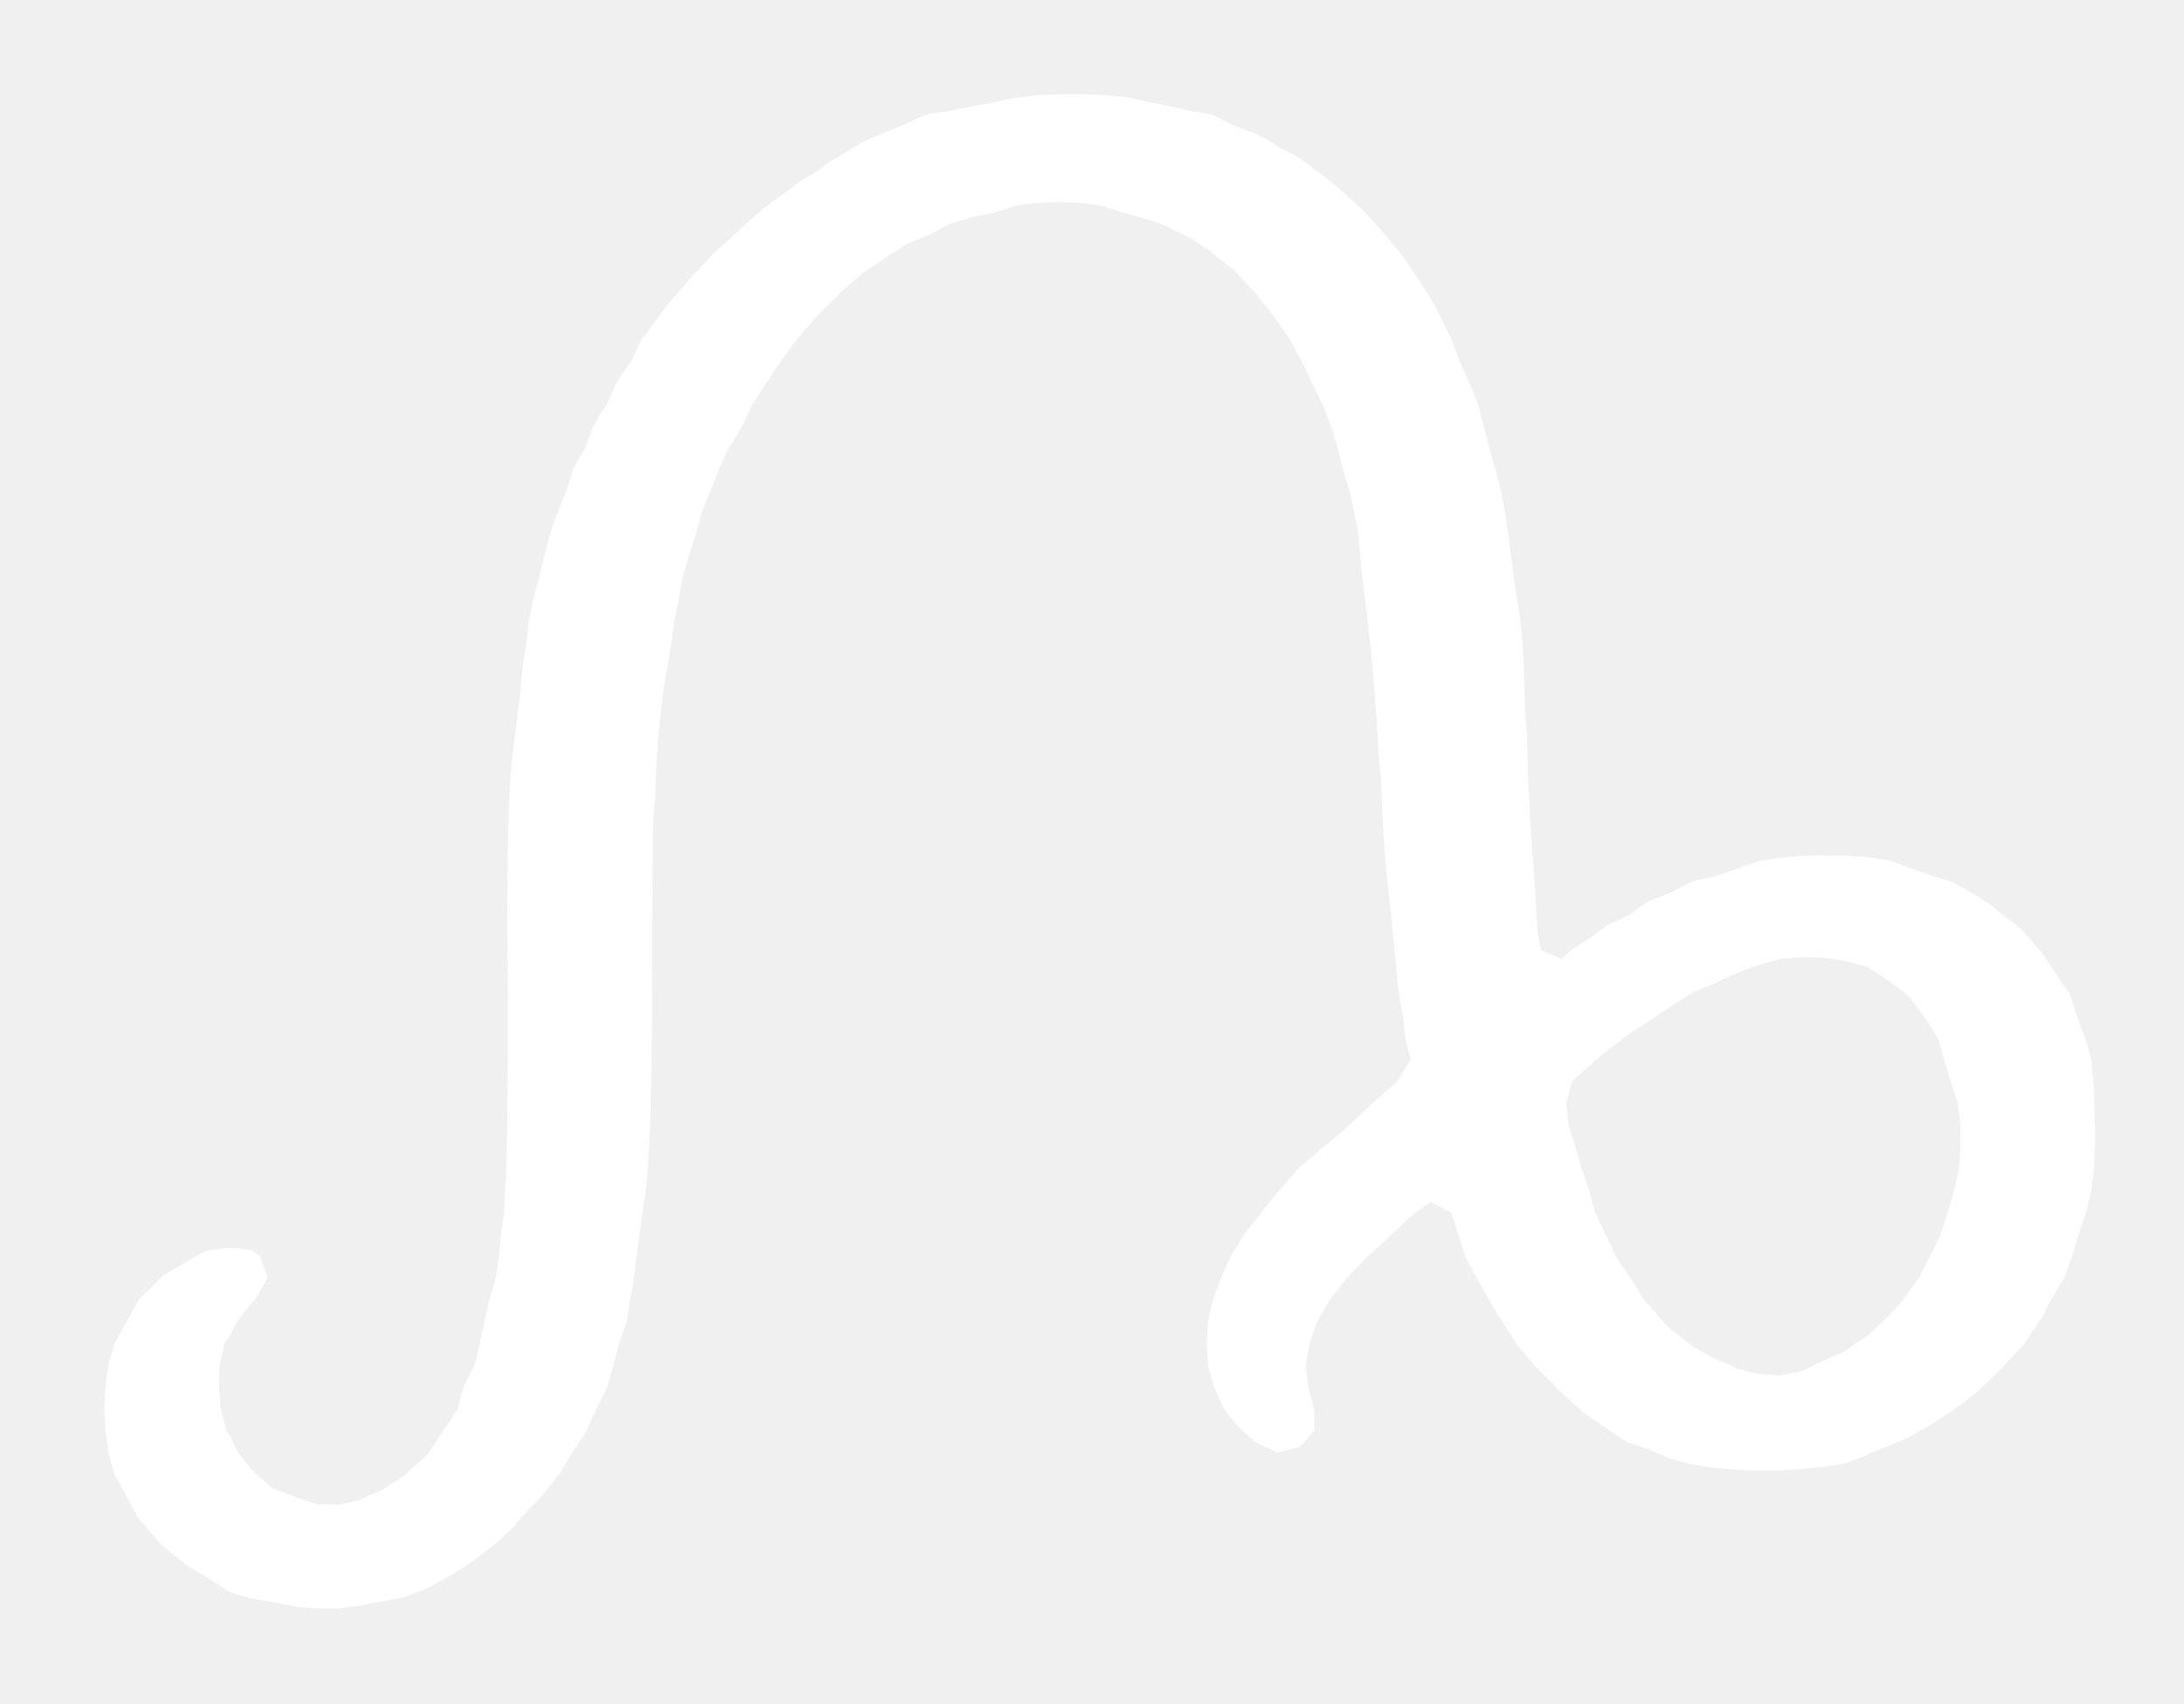
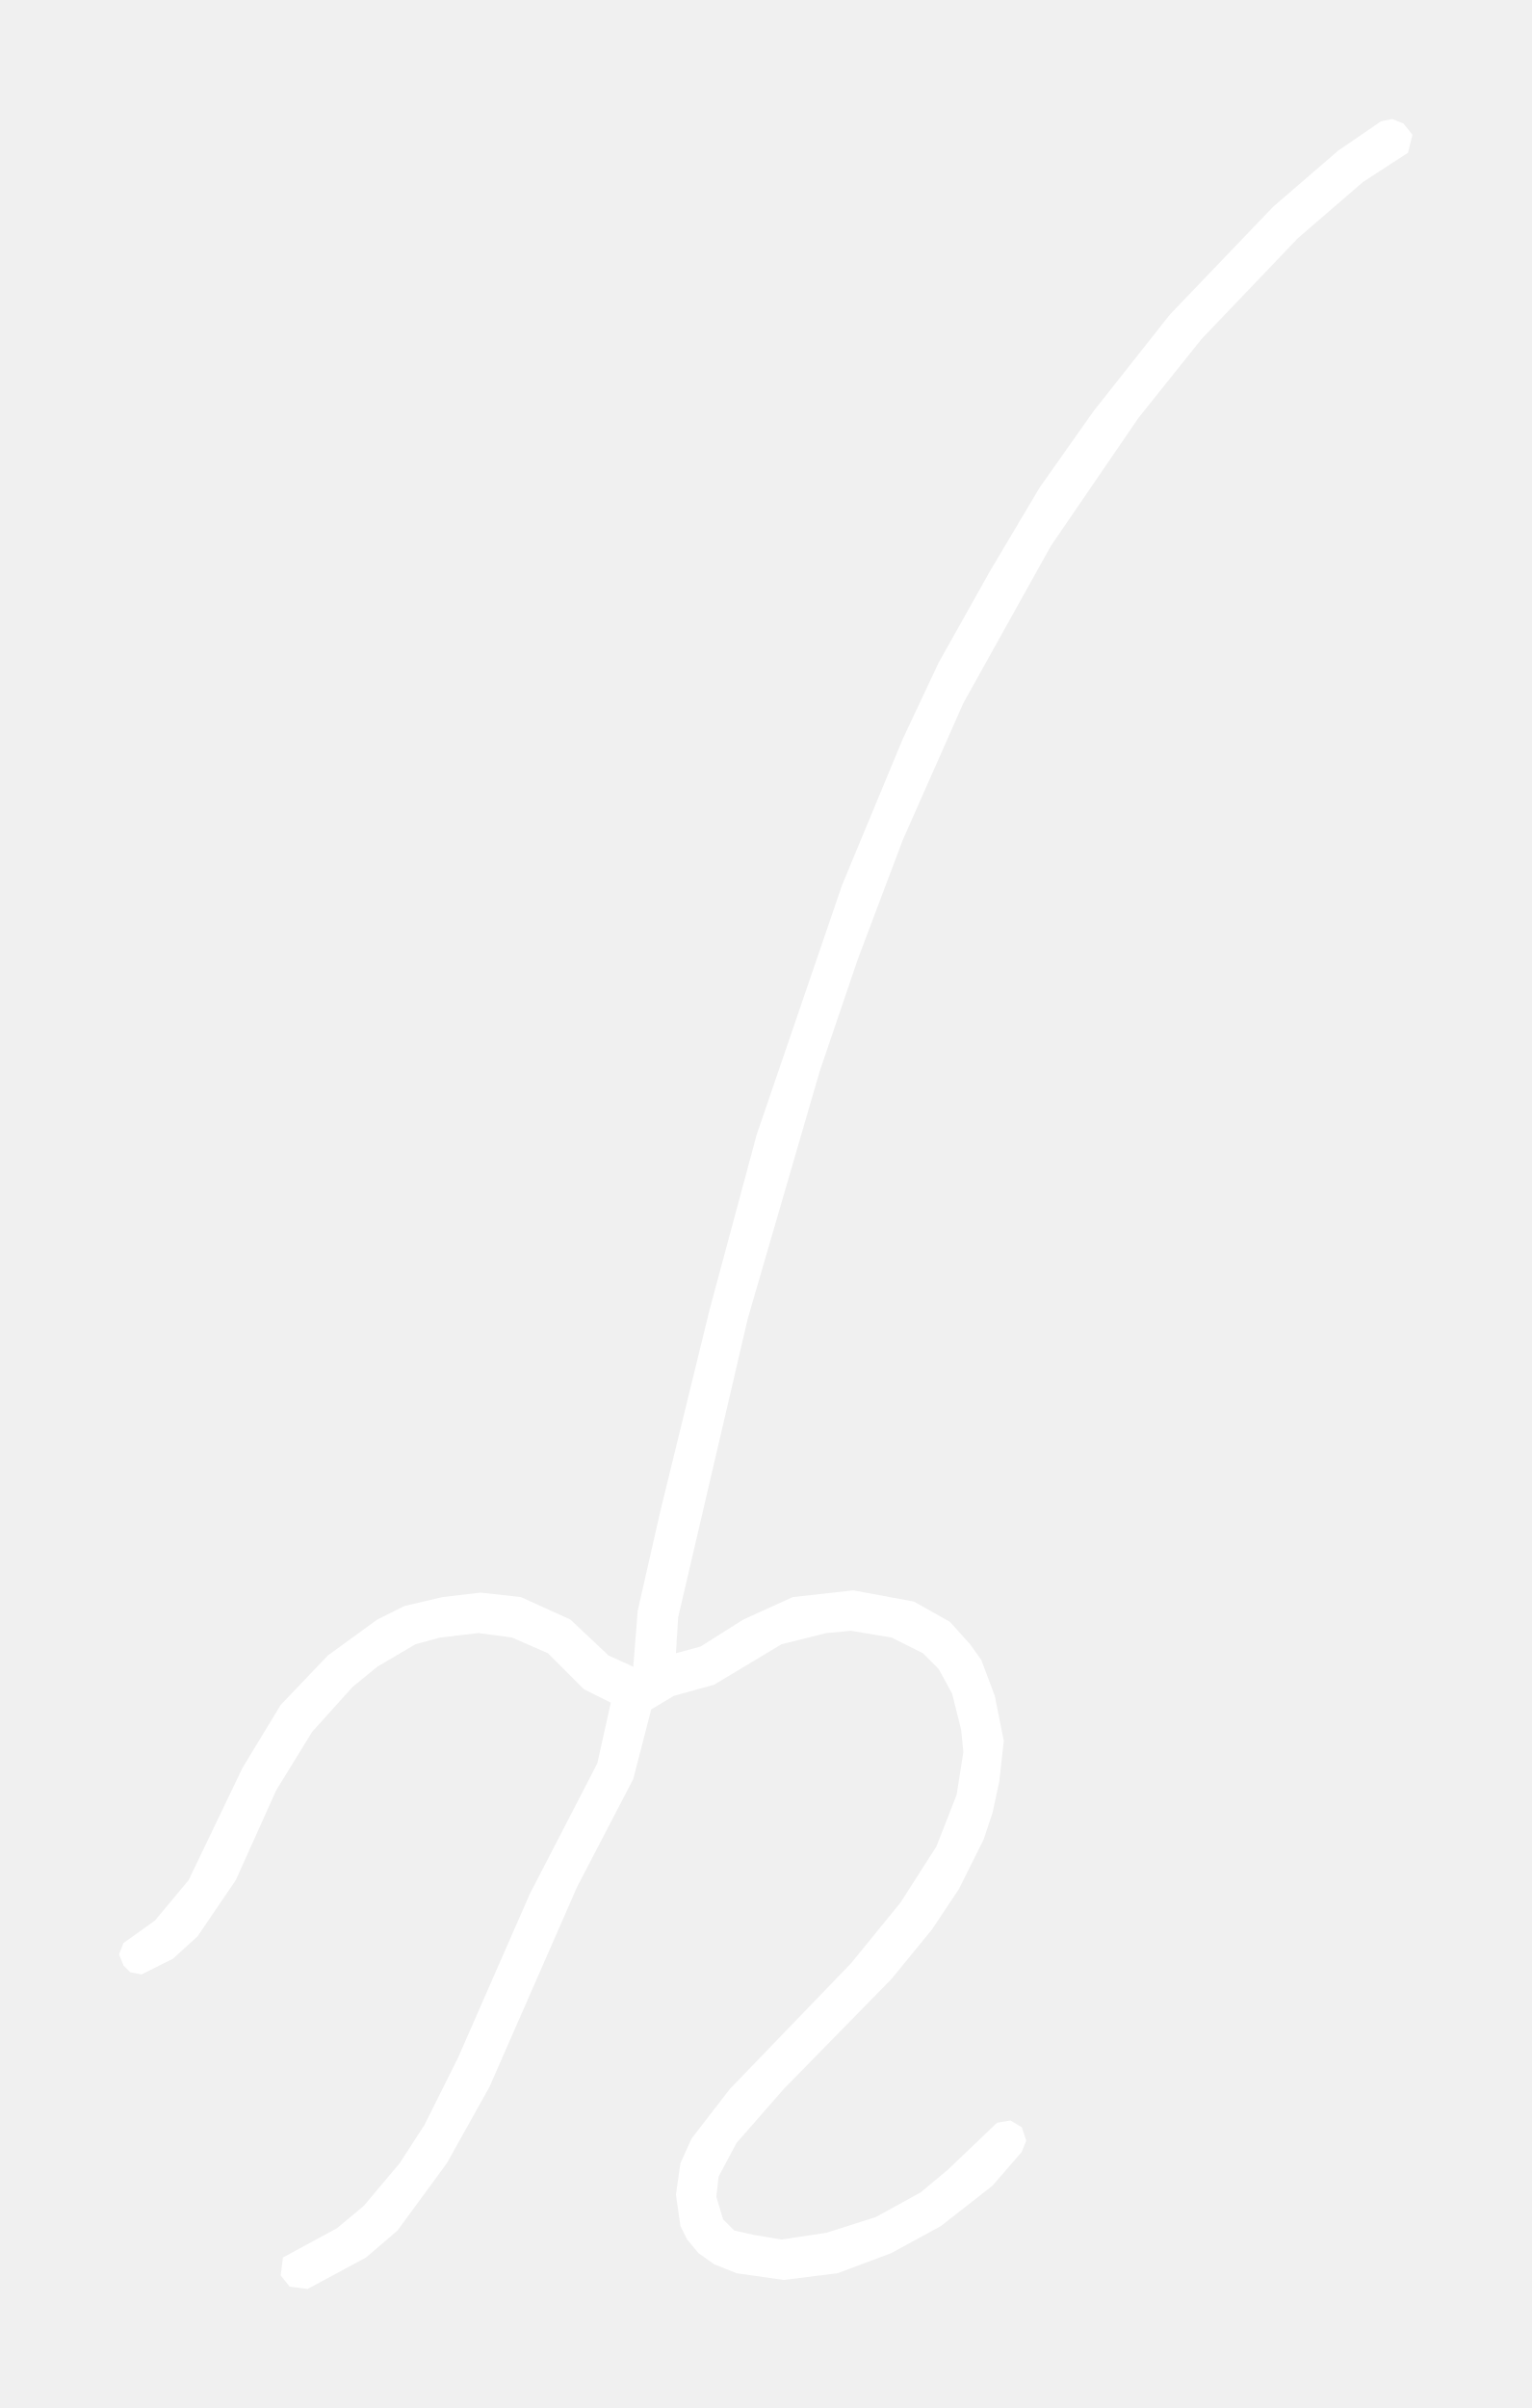
- <svg xmlns="http://www.w3.org/2000/svg" width="100" height="78" viewBox="0 0 100 78">
-   <path fill="#FFFFFF" fill-rule="evenodd" d="M46.414,4.5L46.5,4.481L47.5,4.356L48.5,4.317L49.5,4.307L50.5,4.35L51.5,4.438L51.793,4.5L52.5,4.65L53.5,4.849L54.5,5.08L55.5,5.246L56.018,5.5L56.5,5.756L57.5,6.119L58.214,6.5L58.5,6.71L59.5,7.224L59.865,7.5L60.5,7.98L61.168,8.5L61.5,8.792L62.284,9.5L62.5,9.724L63.208,10.5L63.5,10.848L64.047,11.5L64.5,12.108L64.754,12.5L65.408,13.5L65.5,13.652L65.957,14.5L66.443,15.5L66.5,15.614L66.814,16.5L67.262,17.5L67.5,18.056L67.677,18.5L67.936,19.5L68.189,20.5L68.472,21.5L68.5,21.583L68.732,22.5L68.918,23.5L69.068,24.5L69.193,25.5L69.321,26.5L69.465,27.5L69.5,27.704L69.621,28.5L69.713,29.5L69.771,30.5L69.799,31.5L69.822,32.5L69.908,33.5L69.936,34.5L69.968,35.5L70.016,36.5L70.06,37.5L70.124,38.5L70.199,39.5L70.272,40.5L70.332,41.5L70.383,42.5L70.5,43.238L70.586,43.5L71.5,43.893L71.937,43.5L72.5,43.128L73.404,42.5L73.5,42.404L74.5,41.927L75.128,41.5L75.5,41.246L76.5,40.858L77.2,40.5L77.5,40.333L78.5,40.122L79.5,39.78L80.273,39.5L80.5,39.411L81.5,39.264L82.5,39.182L83.5,39.157L84.5,39.171L85.5,39.233L86.5,39.385L86.811,39.5L87.5,39.75L88.5,40.101L89.5,40.411L89.624,40.5L90.5,41L91.25,41.5L91.5,41.712L92.5,42.488L92.512,42.5L93.395,43.5L93.5,43.615L94.082,44.5L94.5,45.116L94.767,45.5L95.092,46.5L95.463,47.5L95.5,47.592L95.759,48.5L95.85,49.5L95.901,50.5L95.923,51.5L95.923,52.5L95.875,53.5L95.759,54.5L95.519,55.5L95.5,55.545L95.174,56.5L94.881,57.5L94.512,58.5L94.5,58.512L93.915,59.5L93.5,60.315L93.356,60.5L92.703,61.5L92.5,61.703L91.78,62.5L91.5,62.78L90.746,63.5L90.5,63.746L89.504,64.5L89.5,64.504L88.5,65.151L87.897,65.5L87.5,65.741L86.5,66.183L85.684,66.5L85.5,66.589L84.5,66.98L83.5,67.143L82.5,67.246L81.5,67.312L80.5,67.323L79.5,67.277L78.5,67.193L77.5,67.039L76.5,66.78L75.831,66.5L75.5,66.339L74.5,66.017L73.715,65.5L73.5,65.339L72.5,64.661L72.339,64.5L71.5,63.759L71.241,63.5L70.5,62.746L70.254,62.5L69.5,61.589L69.411,61.5L68.793,60.5L68.5,60.054L68.193,59.5L67.622,58.5L67.5,58.284L67.088,57.5L66.769,56.5L66.5,55.65L66.424,55.5L65.5,55.008L64.832,55.5L64.5,55.763L63.723,56.5L63.5,56.723L62.633,57.5L62.5,57.633L61.667,58.5L61.5,58.712L60.886,59.5L60.5,60.176L60.303,60.5L59.961,61.5L59.784,62.5L59.902,63.5L60.17,64.5L60.187,65.5L59.5,66.243L58.5,66.481L57.5,66.034L56.897,65.5L56.5,65.071L56.045,64.5L55.596,63.5L55.5,63.202L55.312,62.5L55.259,61.5L55.312,60.5L55.5,59.657L55.542,59.5L55.917,58.5L56.35,57.5L56.5,57.261L56.974,56.5L57.5,55.821L57.753,55.5L58.5,54.564L58.559,54.5L59.438,53.5L59.5,53.438L60.5,52.583L60.588,52.5L61.5,51.767L61.78,51.5L62.5,50.823L62.842,50.5L63.5,49.923L63.982,49.5L64.5,48.645L64.589,48.5L64.5,48.162L64.339,47.5L64.233,46.5L64.054,45.5L63.944,44.5L63.854,43.5L63.755,42.5L63.655,41.5L63.541,40.5L63.5,40.077L63.444,39.5L63.367,38.5L63.307,37.5L63.259,36.5L63.22,35.5L63.117,34.5L63.063,33.5L63,32.5L62.923,31.5L62.834,30.5L62.743,29.5L62.636,28.5L62.519,27.5L62.5,27.368L62.385,26.5L62.287,25.5L62.208,24.5L62.013,23.5L61.801,22.5L61.5,21.532L61.488,21.5L61.246,20.5L60.94,19.5L60.55,18.5L60.5,18.411L60.06,17.5L59.594,16.5L59.5,16.351L59.03,15.5L58.5,14.733L58.339,14.5L57.552,13.5L57.5,13.444L56.643,12.5L56.5,12.361L55.5,11.583L55.417,11.5L54.5,10.887L53.679,10.5L53.5,10.379L52.5,10.034L51.5,9.759L50.676,9.5L50.5,9.431L49.5,9.287L48.5,9.25L47.5,9.282L46.5,9.411L46.264,9.5L45.5,9.741L44.5,9.938L43.5,10.246L43.022,10.5L42.5,10.771L41.5,11.184L41.02,11.5L40.5,11.832L39.504,12.5L39.5,12.504L38.5,13.367L38.365,13.5L37.5,14.371L37.371,14.5L36.519,15.5L36.5,15.519L35.784,16.5L35.5,16.917L35.097,17.5L34.5,18.441L34.452,18.5L33.992,19.5L33.5,20.321L33.367,20.5L32.91,21.5L32.519,22.5L32.5,22.534L32.12,23.5L31.843,24.5L31.519,25.5L31.5,25.553L31.237,26.5L31.068,27.5L30.866,28.5L30.727,29.5L30.569,30.5L30.5,30.865L30.385,31.5L30.268,32.5L30.162,33.5L30.082,34.5L30.035,35.5L30,36.5L29.91,37.5L29.896,38.5L29.884,39.5L29.875,40.5L29.872,41.5L29.866,42.5L29.866,43.5L29.863,44.5L29.859,45.5L29.856,46.5L29.849,47.5L29.836,48.5L29.818,49.5L29.796,50.5L29.767,51.5L29.718,52.5L29.661,53.5L29.562,54.5L29.5,54.947L29.424,55.5L29.282,56.5L29.146,57.5L29.027,58.5L28.846,59.5L28.698,60.5L28.5,61.062L28.339,61.5L28.089,62.5L27.803,63.5L27.5,64.124L27.292,64.5L26.849,65.5L26.5,66.052L26.195,66.5L25.608,67.5L25.5,67.608L24.792,68.5L24.5,68.792L23.832,69.5L23.5,69.91L22.886,70.5L22.5,70.811L21.589,71.5L21.5,71.589L20.5,72.189L19.92,72.5L19.5,72.737L18.5,73.112L17.5,73.302L16.5,73.496L16.474,73.5L15.5,73.627L14.5,73.621L13.5,73.541L13.317,73.5L12.5,73.339L11.5,73.169L10.5,72.878L9.947,72.5L9.5,72.223L8.5,71.627L8.373,71.5L7.5,70.811L7.189,70.5L6.5,69.672L6.328,69.5L5.799,68.5L5.5,67.958L5.246,67.5L4.965,66.5L4.829,65.5L4.78,64.5L4.825,63.5L4.952,62.5L5.25,61.5L5.5,61.048L5.796,60.5L6.35,59.5L6.5,59.35L7.367,58.5L7.5,58.367L8.5,57.785L8.972,57.5L9.5,57.229L10.5,57.113L11.5,57.208L11.901,57.5L12.254,58.5L11.672,59.5L11.5,59.672L10.859,60.5L10.5,61.181L10.28,61.5L10.053,62.5L10.032,63.5L10.11,64.5L10.363,65.5L10.5,65.682L10.907,66.5L11.5,67.241L11.759,67.5L12.5,68.141L13.466,68.5L13.5,68.521L14.5,68.856L15.5,68.884L16.5,68.66L16.779,68.5L17.5,68.197L18.5,67.556L18.558,67.5L19.5,66.641L19.633,66.5L20.287,65.5L20.5,65.203L20.938,64.5L21.229,63.5L21.5,62.921L21.727,62.5L21.971,61.5L22.175,60.5L22.411,59.5L22.5,59.202L22.702,58.5L22.852,57.5L22.939,56.5L23.088,55.5L23.125,54.5L23.175,53.5L23.208,52.5L23.229,51.5L23.233,50.5L23.241,49.5L23.25,48.5L23.25,47.5L23.25,46.5L23.25,45.5L23.246,44.5L23.237,43.5L23.233,42.5L23.229,41.5L23.237,40.5L23.241,39.5L23.254,38.5L23.277,37.5L23.323,36.5L23.385,35.5L23.473,34.5L23.5,34.294L23.603,33.5L23.721,32.5L23.844,31.5L23.931,30.5L24.096,29.5L24.201,28.5L24.398,27.5L24.5,27.128L24.671,26.5L24.912,25.5L25.168,24.5L25.5,23.538L25.52,23.5L25.918,22.5L26.237,21.5L26.5,21L26.792,20.5L27.171,19.5L27.5,18.927L27.8,18.5L28.229,17.5L28.5,17.107L28.92,16.5L29.392,15.5L29.5,15.392L30.154,14.5L30.5,14.034L30.953,13.5L31.5,12.855L31.834,12.5L32.5,11.788L32.788,11.5L33.5,10.847L33.866,10.5L34.5,9.944L35.01,9.5L35.5,9.137L36.379,8.5L36.5,8.379L37.5,7.777L37.843,7.5L38.5,7.104L39.496,6.5L39.5,6.496L40.5,6.069L41.5,5.664L41.818,5.5L42.5,5.216L43.5,5.074L44.5,4.875L45.5,4.684ZM80.5,44.182L79.599,44.5L79.5,44.548L78.5,45.022L77.5,45.431L77.414,45.5L76.5,46.064L75.857,46.5L75.5,46.754L74.5,47.379L74.365,47.5L73.5,48.17L73.095,48.5L72.5,49.029L71.989,49.5L71.718,50.5L71.822,51.5L72.134,52.5L72.419,53.5L72.5,53.691L72.759,54.5L73.038,55.5L73.5,56.467L73.519,56.5L73.978,57.5L74.5,58.282L74.656,58.5L75.281,59.5L75.5,59.744L76.154,60.5L76.5,60.853L77.344,61.5L77.5,61.632L78.5,62.189L79.257,62.5L79.5,62.643L80.5,62.885L81.5,62.961L82.5,62.766L83.027,62.5L83.5,62.287L84.5,61.839L84.945,61.5L85.5,61.161L86.22,60.5L86.5,60.22L87.141,59.5L87.5,58.97L87.857,58.5L88.367,57.5L88.5,57.268L88.85,56.5L89.182,55.5L89.473,54.5L89.5,54.4L89.698,53.5L89.767,52.5L89.759,51.5L89.638,50.5L89.5,50.073L89.323,49.5L89.019,48.5L88.723,47.5L88.5,47.156L88.079,46.5L87.5,45.73L87.27,45.5L86.5,44.899L85.871,44.5L85.5,44.264L84.5,43.989L83.5,43.836L82.5,43.822L81.5,43.904Z" />
+ <svg xmlns="http://www.w3.org/2000/svg" viewBox="0 0 682 1072" width="682" height="1072">
+   <g transform="translate(-363 1009) scale(1 -1)">
+     <path d="M988 954 983 956 978 955 959 942 930 917 884 869 850 826 826 792 804 755 781 714 765 680 738 615 700 504 679 426 657 336 647 292 645 267 634 272 617 288 595 298 577 300 560 298 543 294 531 288 509 272 488 250 471 222 447 172 432 154 418 144 416 139 418 134 421 131 426 130 440 137 451 147 468 172 486 212 502 238 520 258 531 267 548 277 559 280 576 282 591 280 607 273 623 257 635 251 629 224 599 166 567 93 552 63 541 46 525 27 513 17 489 4 488 -4 492 -9 500 -10 526 4 540 16 562 46 581 80 620 169 645 217 653 248 663 254 681 259 711 277 731 282 742 283 760 280 774 273 781 266 787 255 791 239 792 229 789 210 780 187 764 162 742 135 688 79 671 57 666 46 664 32 666 18 669 12 674 6 681 1 691 -3 712 -6 736 -3 760 6 782 18 805 36 818 51 820 56 818 62 813 65 807 64 785 43 773 33 753 22 731 15 711 12 699 14 690 16 685 21 682 31 683 40 691 55 712 79 760 128 778 150 790 168 801 190 805 202 808 216 810 234 806 254 800 270 795 277 786 287 770 296 743 301 716 298 694 288 675 276 664 273 665 289 696 422 728 532 745 582 765 635 792 696 831 766 870 823 898 858 941 903 970 928 990 941 992 949Z" fill="#FFFFFF" fill-rule="nonzero" />
+   </g>
</svg>
